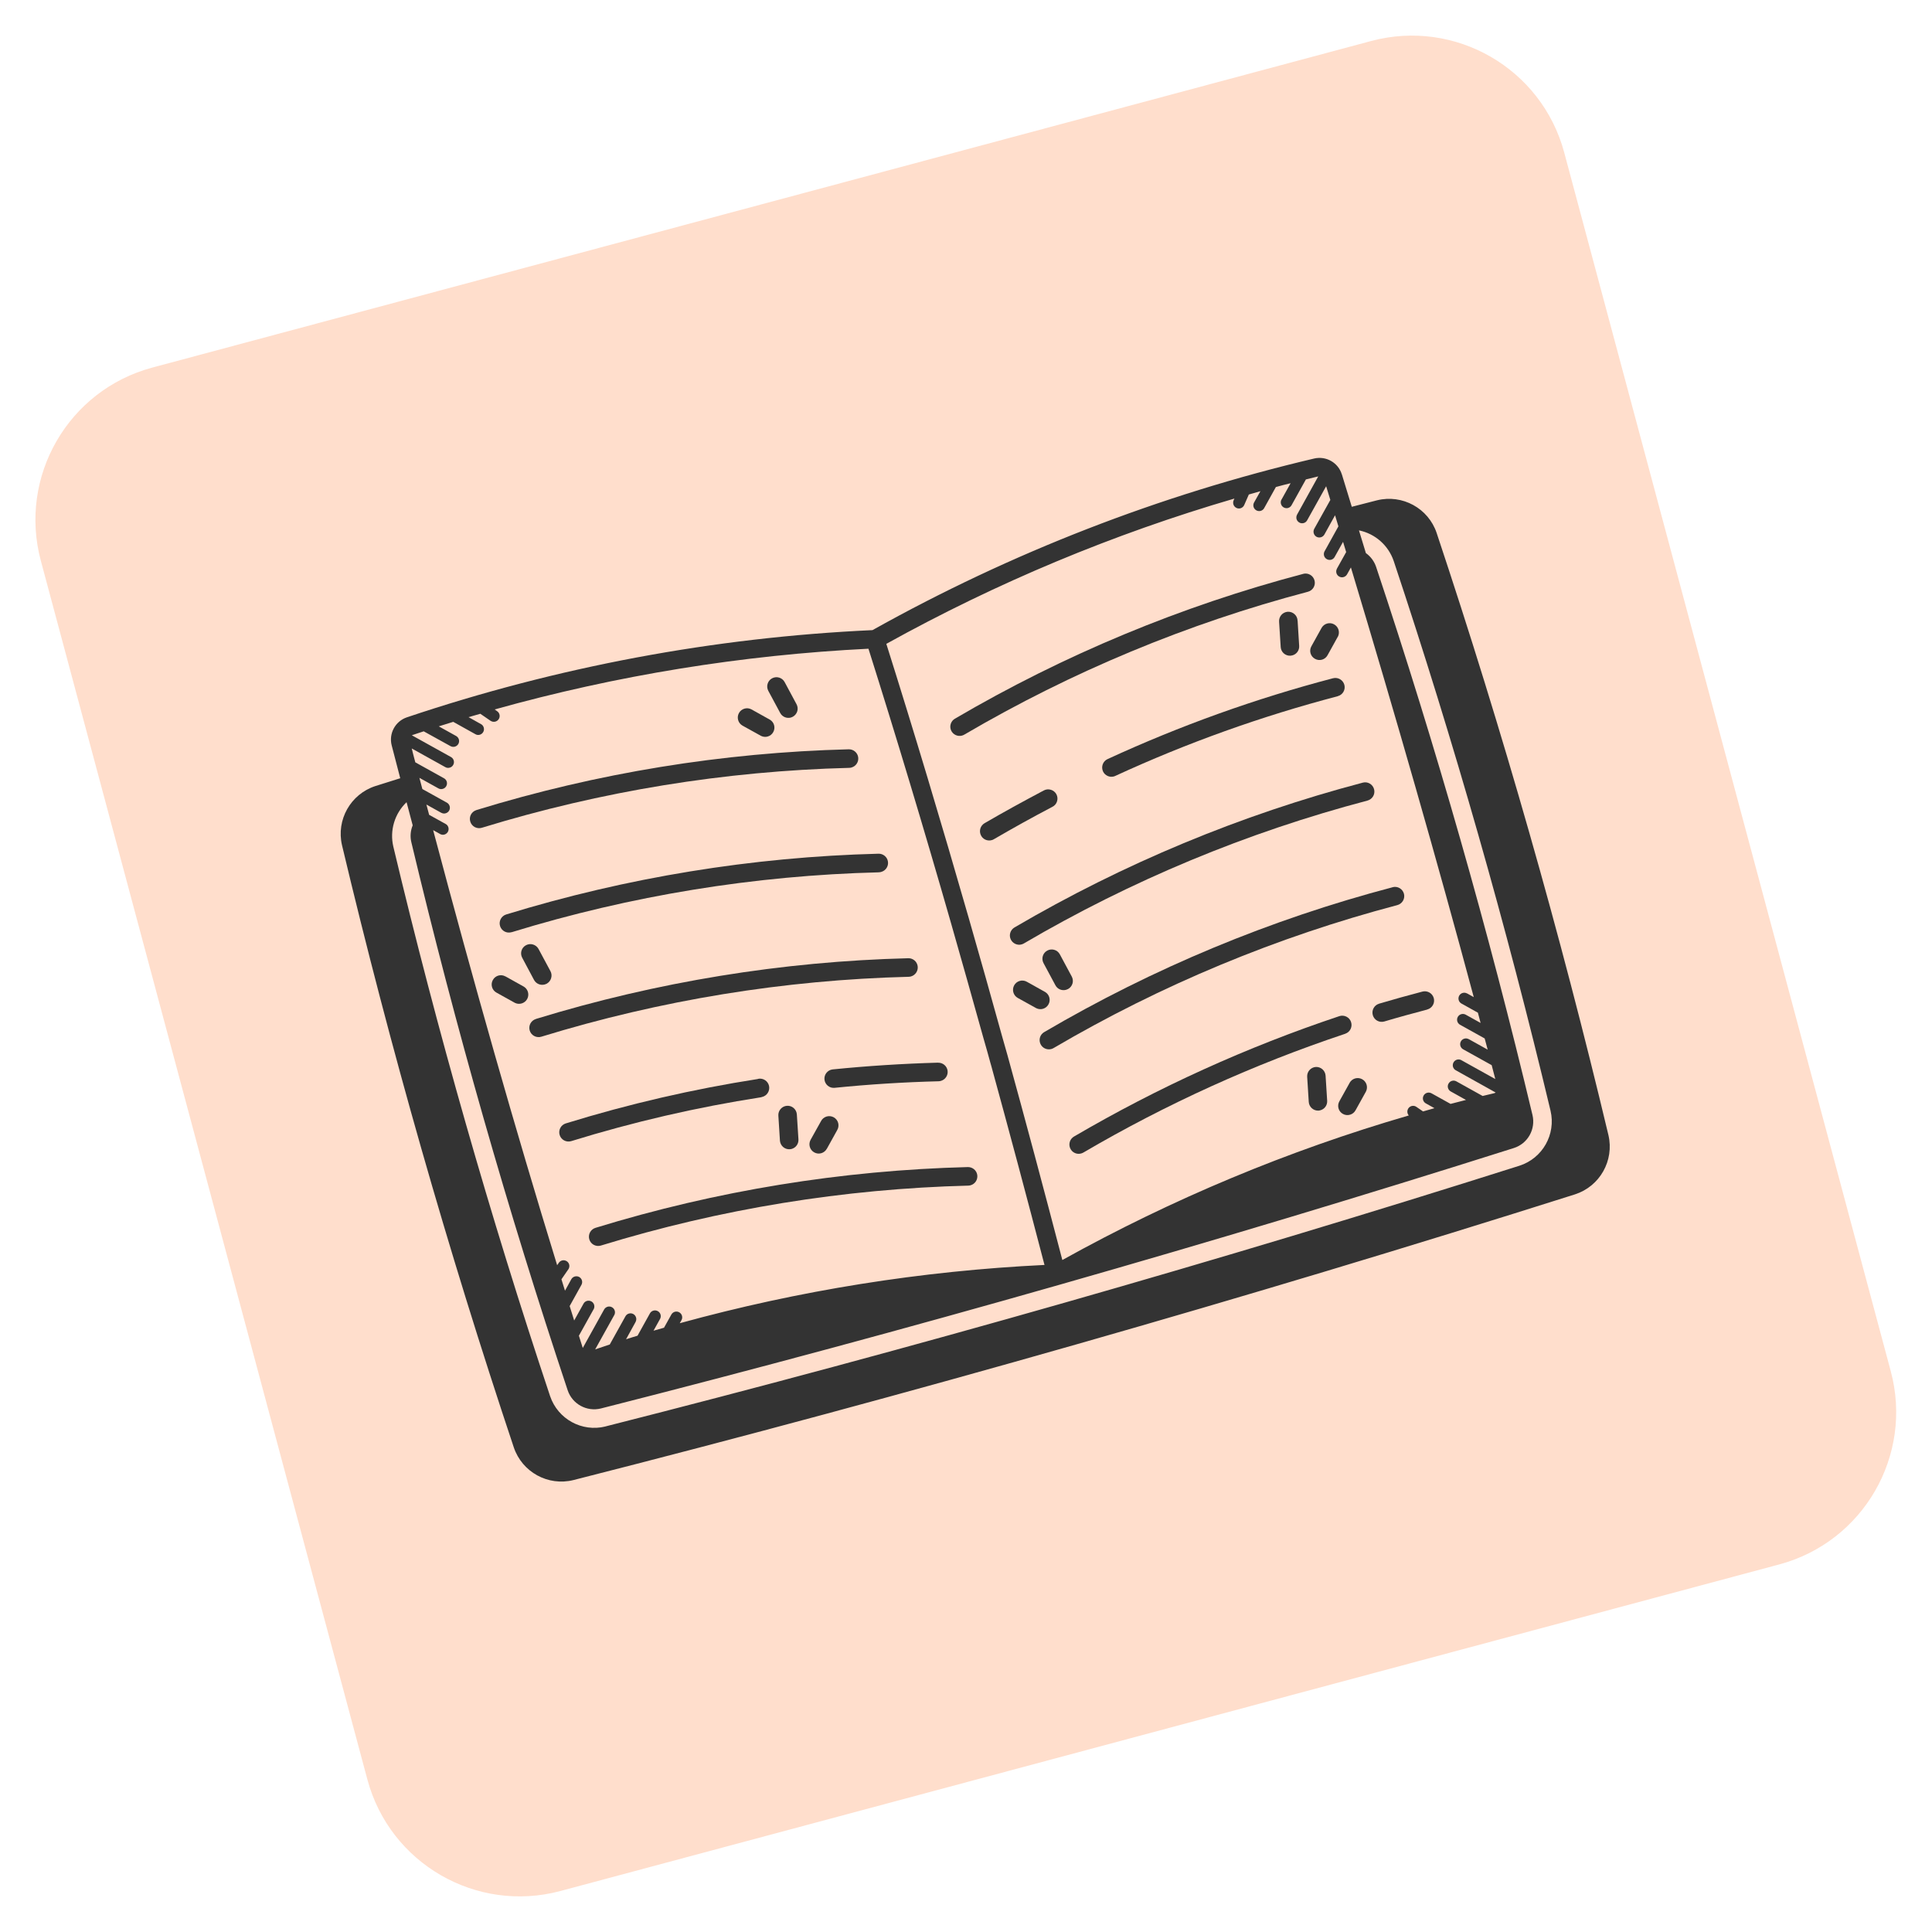
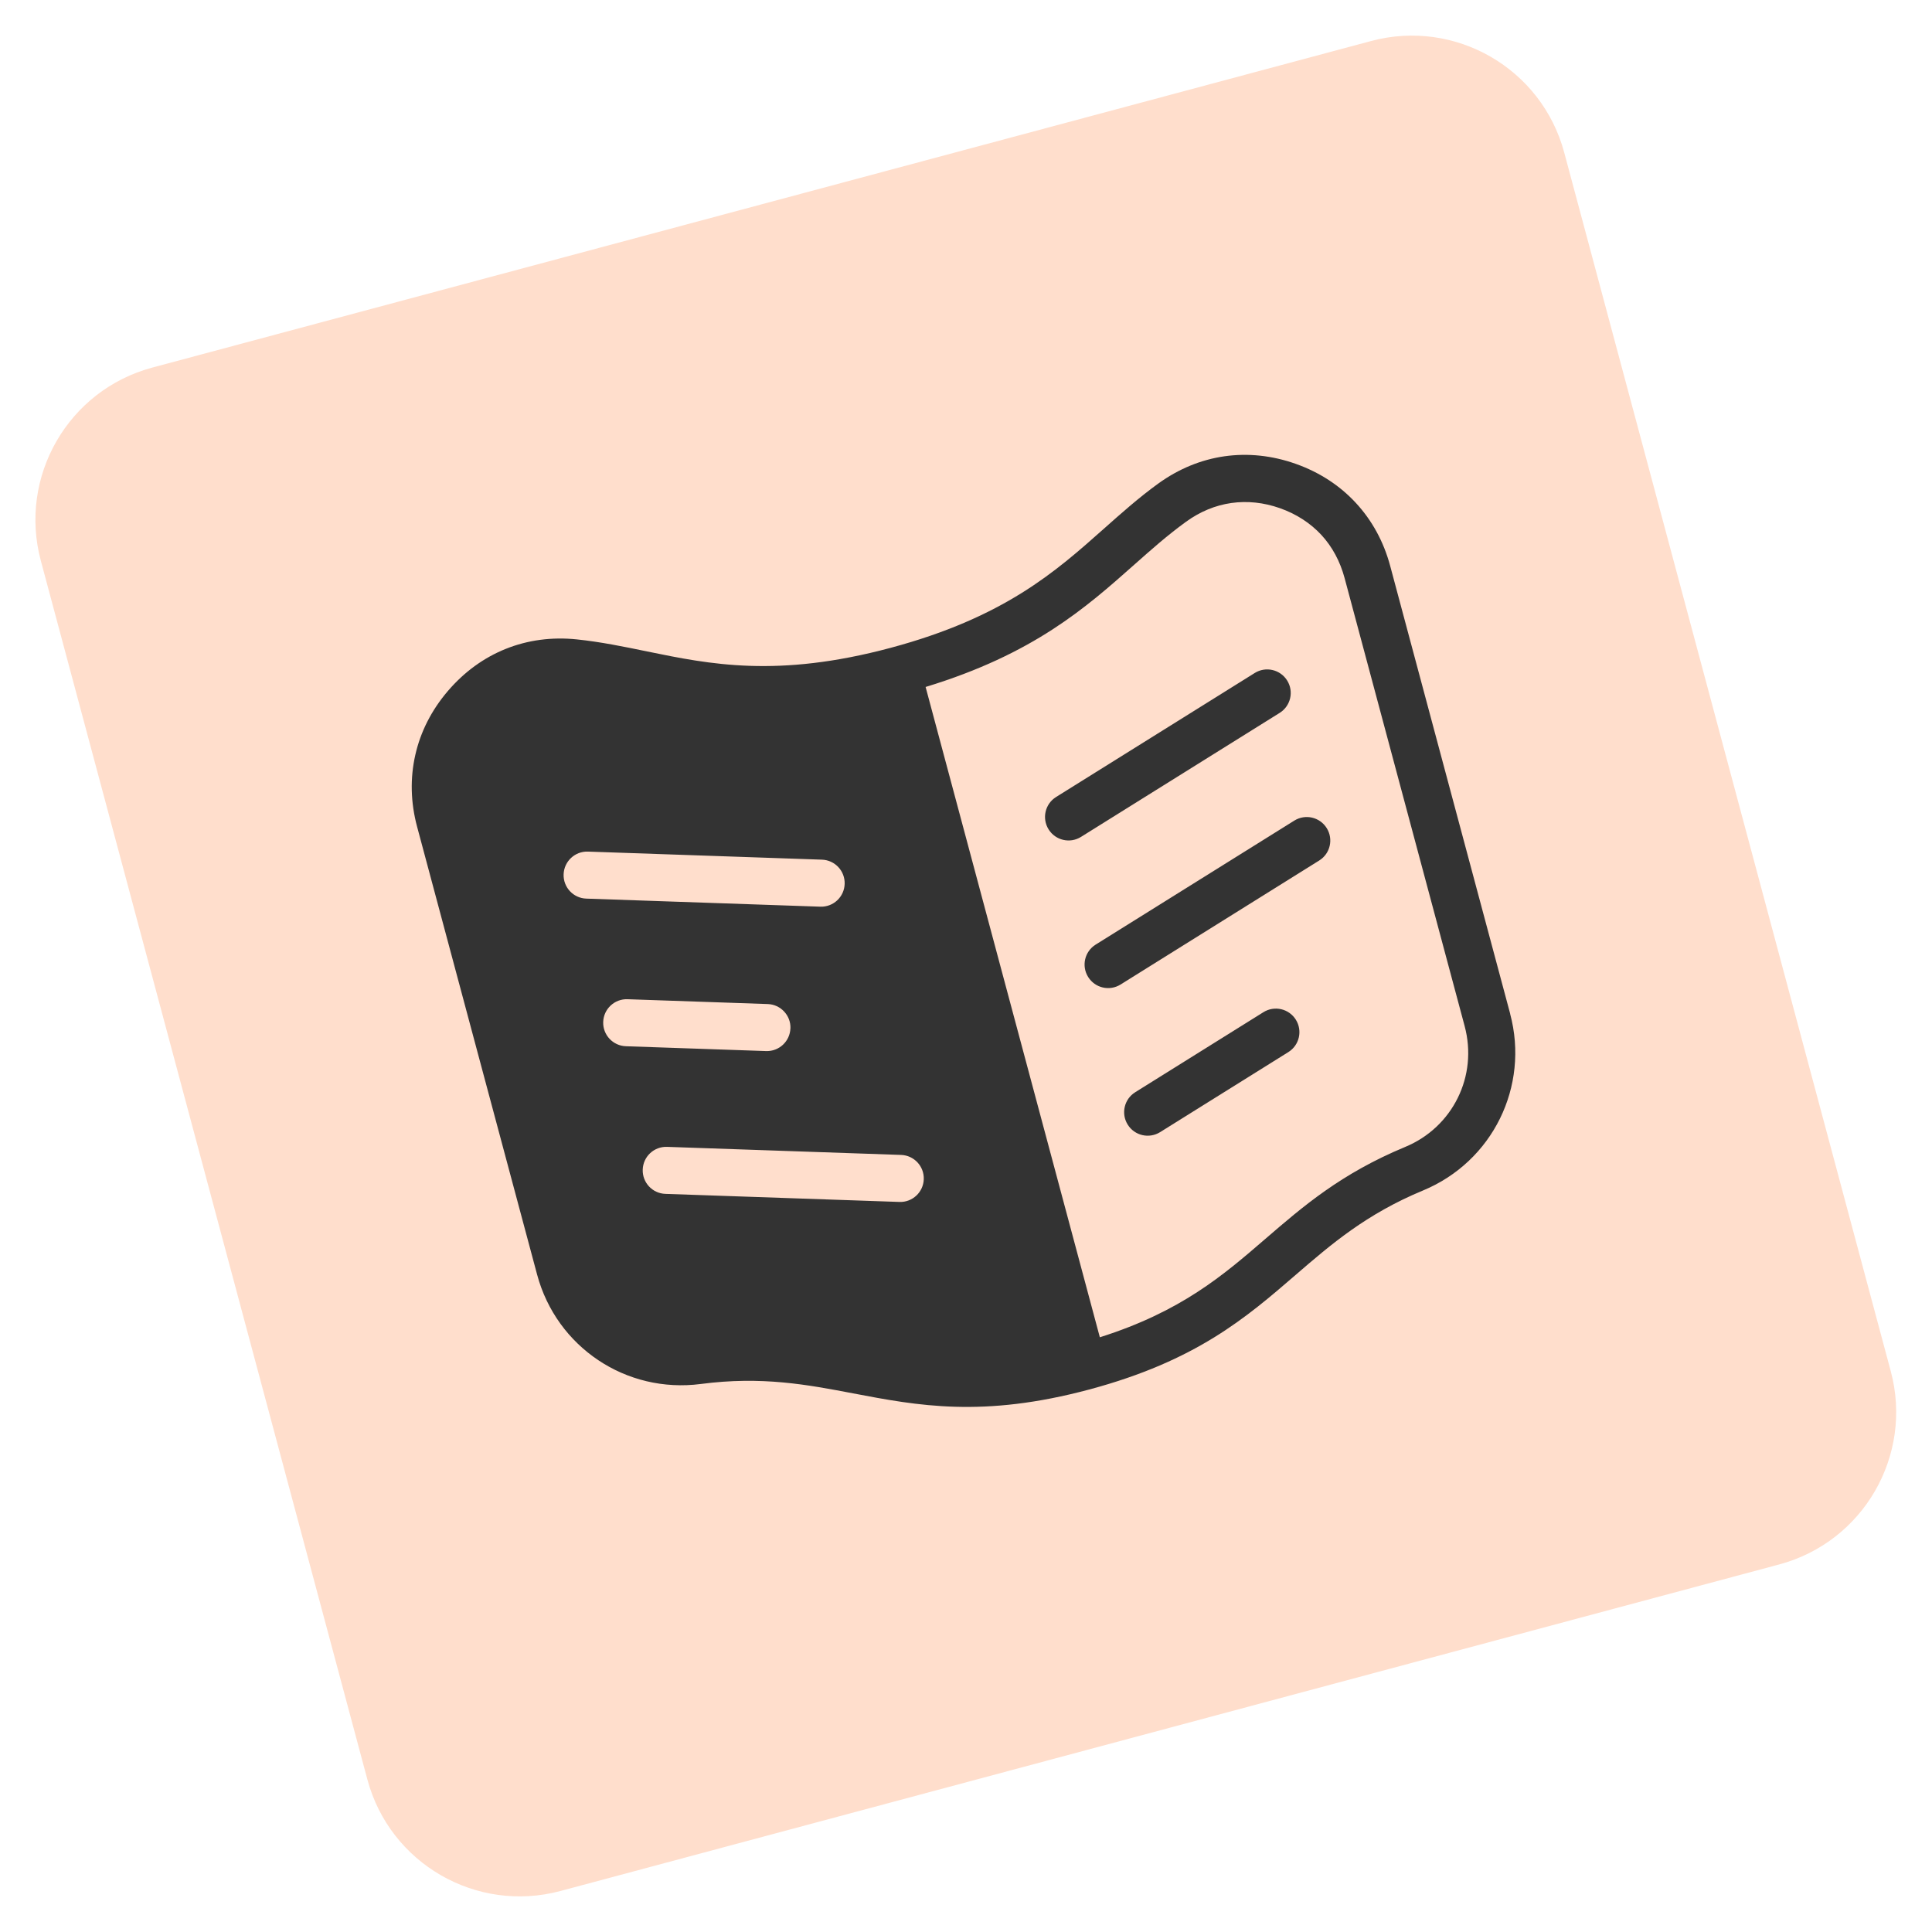
<svg xmlns="http://www.w3.org/2000/svg" width="98" height="98" viewBox="0 0 98 98" fill="none">
  <path d="M2.071 28.443C0.927 24.175 3.46 19.789 7.727 18.645L69.547 2.081C73.814 0.937 78.201 3.47 79.345 7.738L95.909 69.557C97.053 73.825 94.52 78.211 90.252 79.355L28.433 95.919C24.165 97.063 19.779 94.53 18.635 90.263L2.071 28.443Z" fill="#FFDECC" />
-   <path d="M69.849 25.378C69.423 25.488 68.995 25.598 68.569 25.707C68.403 25.158 68.234 24.61 68.065 24.06L68.063 24.061C67.882 23.47 67.272 23.119 66.666 23.257C58.828 25.102 51.285 28.033 44.257 31.963C36.215 32.332 28.263 33.821 20.631 36.389C20.049 36.59 19.716 37.205 19.867 37.804C20.012 38.364 20.156 38.919 20.302 39.476C19.881 39.608 19.464 39.739 19.043 39.872L19.045 39.871C17.784 40.28 17.047 41.584 17.349 42.876C19.788 53.138 22.719 63.413 26.062 73.418C26.486 74.674 27.801 75.396 29.087 75.076C37.583 72.916 46.105 70.617 54.593 68.195C63.08 65.774 71.532 63.231 79.889 60.584C81.151 60.177 81.889 58.87 81.587 57.578C79.143 47.317 76.212 37.043 72.874 27.036C72.453 25.781 71.135 25.06 69.849 25.378ZM62.616 25.287L62.58 25.366L62.581 25.368C62.545 25.439 62.542 25.523 62.568 25.599C62.595 25.674 62.654 25.736 62.727 25.768C62.8 25.802 62.885 25.802 62.959 25.77C63.033 25.737 63.091 25.677 63.119 25.603L63.347 25.083L63.934 24.916L63.614 25.486C63.555 25.591 63.565 25.72 63.638 25.811C63.713 25.905 63.835 25.946 63.95 25.913C64.025 25.892 64.089 25.842 64.125 25.773L64.719 24.704C64.966 24.634 65.214 24.573 65.466 24.511L65.004 25.341L65.003 25.339C64.945 25.444 64.957 25.572 65.03 25.666C65.103 25.758 65.227 25.798 65.34 25.766C65.414 25.744 65.478 25.695 65.515 25.625L66.241 24.319C66.449 24.269 66.656 24.215 66.867 24.165L65.793 26.105C65.757 26.174 65.746 26.256 65.767 26.33C65.788 26.405 65.841 26.468 65.907 26.505C65.975 26.545 66.055 26.553 66.13 26.532C66.204 26.511 66.268 26.461 66.305 26.392L67.268 24.664L67.481 25.36L66.663 26.827C66.587 26.971 66.638 27.147 66.778 27.227C66.92 27.306 67.101 27.254 67.18 27.112L67.72 26.137L67.89 26.699L67.188 27.965C67.132 28.069 67.142 28.198 67.215 28.289C67.29 28.383 67.412 28.421 67.525 28.391C67.602 28.369 67.663 28.32 67.7 28.251L68.126 27.485C68.175 27.656 68.23 27.831 68.284 28.004L67.814 28.846L67.816 28.846C67.737 28.988 67.788 29.167 67.93 29.246C68.072 29.325 68.251 29.274 68.33 29.132L68.524 28.783C70.82 36.404 72.911 43.701 74.756 50.579L74.413 50.388L74.412 50.391C74.27 50.314 74.094 50.367 74.017 50.506C73.94 50.648 73.99 50.824 74.127 50.902L74.966 51.369L75.103 51.889L74.342 51.466C74.201 51.392 74.025 51.442 73.947 51.581C73.868 51.721 73.918 51.898 74.056 51.978L75.31 52.675L75.462 53.243L74.498 52.707L74.496 52.708C74.355 52.633 74.179 52.685 74.102 52.825C74.025 52.966 74.075 53.143 74.213 53.223L75.665 54.03C75.727 54.264 75.788 54.498 75.849 54.735L74.136 53.782L74.132 53.779C74.065 53.739 73.984 53.73 73.909 53.749C73.832 53.771 73.768 53.821 73.729 53.891C73.69 53.958 73.682 54.041 73.703 54.116C73.727 54.192 73.777 54.256 73.849 54.292L75.865 55.417C75.839 55.437 75.811 55.45 75.778 55.456C75.588 55.501 75.399 55.547 75.206 55.593L73.871 54.85C73.729 54.773 73.554 54.825 73.476 54.965C73.396 55.105 73.447 55.281 73.584 55.361L74.362 55.794C74.102 55.859 73.841 55.928 73.58 55.995L72.61 55.456L72.613 55.458C72.471 55.379 72.292 55.43 72.213 55.572C72.133 55.712 72.185 55.893 72.326 55.969L72.762 56.212L72.183 56.377L71.844 56.144L71.846 56.145C71.725 56.061 71.559 56.081 71.461 56.192C71.364 56.303 71.362 56.469 71.46 56.581C65.347 58.359 59.451 60.82 53.887 63.914C52.952 60.329 52.026 56.868 51.105 53.529L50.848 52.626C50.278 50.568 49.709 48.548 49.139 46.566C47.747 41.721 46.36 37.099 44.959 32.661L44.959 32.659C50.552 29.556 56.472 27.083 62.612 25.29L62.616 25.287ZM21.979 42.112L22.321 42.303L22.322 42.305C22.389 42.342 22.468 42.354 22.542 42.333C22.617 42.311 22.681 42.261 22.718 42.194C22.757 42.125 22.765 42.044 22.744 41.969C22.723 41.895 22.673 41.831 22.604 41.795L21.768 41.332L21.629 40.81L22.387 41.231L22.389 41.23C22.528 41.306 22.704 41.255 22.784 41.115C22.861 40.976 22.813 40.799 22.673 40.717L21.424 40.023C21.371 39.835 21.326 39.645 21.274 39.455L22.233 39.988C22.3 40.027 22.381 40.038 22.458 40.016C22.533 39.997 22.599 39.944 22.636 39.877C22.675 39.808 22.683 39.727 22.662 39.65C22.64 39.576 22.588 39.513 22.519 39.476L21.067 38.669C21.001 38.436 20.946 38.2 20.886 37.966L22.593 38.915L22.591 38.913C22.658 38.953 22.739 38.962 22.813 38.938C22.928 38.907 23.01 38.808 23.025 38.689C23.038 38.573 22.979 38.458 22.876 38.4L20.891 37.297C20.906 37.291 20.919 37.284 20.935 37.28C21.122 37.217 21.311 37.158 21.493 37.096L22.851 37.847C22.993 37.926 23.172 37.876 23.251 37.733C23.33 37.591 23.279 37.413 23.137 37.333L22.257 36.844C22.5 36.765 22.745 36.69 22.99 36.615L24.115 37.242C24.182 37.282 24.263 37.291 24.337 37.269C24.45 37.237 24.534 37.138 24.547 37.021C24.56 36.903 24.503 36.787 24.399 36.731L23.767 36.377L24.364 36.206L24.883 36.562C25.019 36.652 25.2 36.62 25.291 36.487C25.339 36.422 25.355 36.342 25.34 36.263C25.325 36.186 25.282 36.118 25.215 36.074L25.093 35.986C31.278 34.256 37.637 33.224 44.052 32.906C45.461 37.365 46.85 41.977 48.233 46.8C48.777 48.705 49.325 50.644 49.875 52.623L49.901 52.715L50.082 53.348C50.135 53.535 50.189 53.723 50.238 53.914L50.285 54.077C51.18 57.334 52.078 60.698 52.982 64.165L52.979 64.164C46.723 64.466 40.518 65.459 34.48 67.12L34.569 66.963L34.568 66.966C34.647 66.824 34.595 66.643 34.453 66.566C34.313 66.486 34.133 66.538 34.054 66.68L33.682 67.348L33.149 67.5L33.486 66.893C33.556 66.751 33.503 66.583 33.367 66.507C33.23 66.431 33.057 66.476 32.975 66.607L32.339 67.753C32.143 67.809 31.949 67.874 31.756 67.934L32.239 67.058L32.237 67.059C32.276 66.99 32.286 66.908 32.265 66.834C32.243 66.757 32.193 66.693 32.124 66.654C32.057 66.617 31.973 66.607 31.899 66.63C31.823 66.652 31.759 66.704 31.723 66.773L30.93 68.199C30.684 68.279 30.437 68.364 30.19 68.447L31.159 66.705L31.161 66.704C31.235 66.563 31.183 66.388 31.043 66.31C30.903 66.23 30.727 66.281 30.647 66.418L29.561 68.375L29.364 67.754L30.102 66.427L30.104 66.426C30.147 66.361 30.159 66.276 30.14 66.199C30.119 66.119 30.069 66.053 29.999 66.014C29.927 65.976 29.844 65.966 29.767 65.99C29.689 66.015 29.626 66.069 29.591 66.143L29.125 66.982C29.047 66.738 28.971 66.493 28.896 66.249L29.496 65.168C29.571 65.027 29.518 64.852 29.379 64.774C29.237 64.698 29.061 64.748 28.981 64.885L28.659 65.471L28.479 64.892L28.818 64.4L28.82 64.399C28.868 64.336 28.889 64.255 28.878 64.175C28.865 64.095 28.82 64.023 28.754 63.978C28.687 63.934 28.604 63.916 28.526 63.933C28.448 63.95 28.378 63.997 28.337 64.068L28.261 64.177C26.115 57.202 24.042 49.917 21.973 42.116L21.979 42.112ZM78.65 56.34C78.933 57.539 78.246 58.754 77.076 59.13C69.45 61.549 61.737 63.872 53.99 66.082C46.246 68.291 38.47 70.387 30.713 72.355L30.714 72.357C29.519 72.654 28.297 71.984 27.903 70.817C24.855 61.685 22.18 52.308 19.951 42.943C19.76 42.127 20.016 41.27 20.623 40.691C20.725 41.083 20.828 41.478 20.934 41.866L20.932 41.869C20.821 42.14 20.797 42.44 20.866 42.725C23.091 52.065 25.758 61.415 28.795 70.52C29.029 71.221 29.764 71.622 30.48 71.444C45.969 67.507 61.556 63.06 76.791 58.233C77.496 58.008 77.906 57.278 77.734 56.557C75.51 47.22 72.842 37.868 69.805 28.762C69.712 28.479 69.529 28.23 69.284 28.056C69.167 27.674 69.05 27.287 68.933 26.903C69.757 27.071 70.428 27.666 70.697 28.462C73.743 37.599 76.418 46.976 78.65 56.34Z" fill="#333333" />
-   <path d="M49.095 59.199C42.69 59.363 36.333 60.399 30.209 62.281C29.961 62.354 29.818 62.617 29.892 62.865C29.965 63.115 30.228 63.255 30.478 63.181L30.487 63.178C36.531 61.322 42.799 60.301 49.119 60.14C49.158 60.139 49.198 60.132 49.236 60.121C49.462 60.057 49.606 59.833 49.571 59.598C49.536 59.366 49.331 59.196 49.095 59.199Z" fill="#333333" />
-   <path d="M67.939 51.543C63.253 53.107 58.743 55.154 54.479 57.65C54.273 57.77 54.19 58.023 54.283 58.241C54.376 58.461 54.618 58.575 54.846 58.508C54.884 58.497 54.921 58.481 54.955 58.462C59.162 55.997 63.611 53.98 68.235 52.438L68.235 52.436C68.481 52.356 68.614 52.088 68.532 51.843C68.452 51.597 68.185 51.463 67.939 51.543Z" fill="#333333" />
-   <path d="M68.466 54.916L67.943 55.856C67.879 55.965 67.862 56.094 67.894 56.217C67.927 56.34 68.008 56.444 68.12 56.504C68.231 56.566 68.362 56.58 68.483 56.542C68.605 56.508 68.705 56.423 68.764 56.311L69.285 55.373C69.404 55.146 69.32 54.87 69.099 54.745C68.875 54.62 68.594 54.696 68.464 54.916L68.466 54.916Z" fill="#333333" />
-   <path d="M41.94 58.274L42.461 57.334C42.53 57.224 42.548 57.091 42.518 56.968C42.485 56.843 42.403 56.737 42.29 56.674C42.177 56.613 42.046 56.599 41.923 56.637C41.799 56.675 41.697 56.763 41.642 56.876L41.118 57.815C40.992 58.043 41.074 58.328 41.3 58.454C41.527 58.582 41.814 58.5 41.939 58.271L41.94 58.274Z" fill="#333333" />
-   <path d="M66.745 54.121C66.486 54.139 66.29 54.361 66.306 54.62L66.386 55.895C66.403 56.151 66.623 56.347 66.878 56.336C66.914 56.333 66.946 56.326 66.98 56.316C67.193 56.258 67.334 56.057 67.32 55.836L67.24 54.564L67.24 54.562C67.222 54.305 67.003 54.109 66.745 54.121Z" fill="#333333" />
-   <path d="M38.449 54.731C35.149 55.245 31.89 55.999 28.698 56.985C28.451 57.061 28.311 57.325 28.389 57.574C28.465 57.821 28.729 57.959 28.976 57.883C32.123 56.91 35.338 56.166 38.595 55.66L38.651 55.644C38.904 55.588 39.064 55.335 39.009 55.082C38.954 54.829 38.7 54.669 38.447 54.724L38.449 54.731Z" fill="#333333" />
-   <path d="M40.062 58.295C40.093 58.294 40.127 58.286 40.16 58.28L40.159 58.278C40.372 58.219 40.513 58.018 40.501 57.797L40.42 56.53C40.403 56.271 40.18 56.073 39.921 56.091C39.663 56.108 39.465 56.331 39.482 56.59L39.562 57.862L39.562 57.864C39.584 58.119 39.805 58.312 40.062 58.295Z" fill="#333333" />
-   <path d="M47.584 53.903C45.79 53.953 43.989 54.069 42.229 54.246C41.977 54.279 41.795 54.507 41.821 54.761C41.85 55.016 42.074 55.202 42.329 55.18C44.06 55.004 45.838 54.892 47.608 54.847C47.647 54.845 47.687 54.841 47.725 54.828C47.954 54.765 48.1 54.54 48.065 54.306C48.029 54.069 47.822 53.899 47.584 53.906L47.584 53.903Z" fill="#333333" />
-   <path d="M70.639 45.005C64.441 46.636 58.496 49.109 52.97 52.351C52.762 52.469 52.678 52.723 52.772 52.943C52.864 53.161 53.106 53.275 53.337 53.209C53.373 53.199 53.409 53.181 53.445 53.161C58.899 49.961 64.765 47.523 70.879 45.911C71.128 45.845 71.28 45.589 71.216 45.339C71.149 45.087 70.891 44.935 70.641 45.002L70.639 45.005Z" fill="#333333" />
-   <path d="M72.15 50.299C71.418 50.491 70.675 50.697 69.95 50.912L69.953 50.913C69.703 50.987 69.563 51.249 69.636 51.497C69.71 51.747 69.972 51.888 70.22 51.814C70.936 51.6 71.666 51.402 72.388 51.211L72.397 51.208L72.396 51.206C72.648 51.139 72.796 50.879 72.728 50.63C72.659 50.379 72.4 50.233 72.15 50.299Z" fill="#333333" />
-   <path d="M52.566 51.141C52.791 51.252 53.062 51.168 53.183 50.948C53.306 50.729 53.235 50.454 53.021 50.322L52.083 49.798C51.856 49.672 51.569 49.754 51.444 49.98C51.318 50.207 51.399 50.494 51.626 50.62L52.566 51.141Z" fill="#333333" />
-   <path d="M46.072 48.606C39.667 48.767 33.311 49.806 27.186 51.685L27.186 51.688C26.938 51.761 26.795 52.021 26.869 52.272C26.942 52.519 27.205 52.662 27.455 52.588L27.464 52.585C33.509 50.729 39.776 49.706 46.097 49.547C46.136 49.546 46.175 49.539 46.214 49.528C46.439 49.462 46.583 49.237 46.548 49.005C46.513 48.771 46.307 48.6 46.072 48.606Z" fill="#333333" />
-   <path d="M54.078 50.207C54.109 50.198 54.142 50.186 54.172 50.17C54.283 50.112 54.364 50.011 54.401 49.892C54.437 49.772 54.423 49.644 54.364 49.534L53.76 48.409C53.639 48.18 53.353 48.095 53.124 48.217C52.895 48.339 52.81 48.624 52.932 48.853L53.537 49.98C53.64 50.173 53.865 50.268 54.078 50.207Z" fill="#333333" />
-   <path d="M51.821 47.904C51.859 47.894 51.896 47.878 51.93 47.859C57.383 44.659 63.249 42.221 69.364 40.609C69.615 40.542 69.767 40.286 69.7 40.034C69.634 39.784 69.378 39.632 69.128 39.699C62.93 41.333 56.986 43.805 51.457 47.046C51.254 47.167 51.17 47.421 51.264 47.636C51.357 47.853 51.598 47.968 51.824 47.904L51.821 47.904Z" fill="#333333" />
-   <path d="M25.952 47.284L25.953 47.286C31.997 45.428 38.264 44.407 44.585 44.248L44.585 44.245C44.624 44.246 44.664 44.24 44.701 44.227C44.93 44.164 45.076 43.939 45.041 43.705C45.005 43.468 44.798 43.298 44.56 43.304C38.153 43.469 31.8 44.507 25.675 46.386C25.428 46.464 25.288 46.728 25.366 46.975C25.442 47.222 25.706 47.361 25.952 47.284Z" fill="#333333" />
-   <path d="M26.121 50.871C26.345 50.98 26.617 50.896 26.74 50.677C26.86 50.457 26.789 50.182 26.576 50.05L25.637 49.526L25.638 49.529C25.411 49.4 25.124 49.482 24.999 49.711C24.873 49.937 24.954 50.222 25.18 50.348L26.121 50.871Z" fill="#333333" />
-   <path d="M27.635 49.936C27.667 49.927 27.697 49.913 27.73 49.899C27.837 49.839 27.921 49.74 27.955 49.62C27.993 49.502 27.98 49.371 27.922 49.263L27.318 48.138L27.317 48.136C27.194 47.91 26.908 47.823 26.679 47.947C26.45 48.068 26.366 48.354 26.489 48.582L27.088 49.706C27.194 49.903 27.421 49.997 27.635 49.936Z" fill="#333333" />
-   <path d="M50.311 42.614C50.35 42.603 50.387 42.587 50.42 42.566C51.394 41.999 52.387 41.447 53.373 40.931C53.487 40.877 53.577 40.778 53.615 40.657C53.656 40.536 53.646 40.404 53.587 40.292C53.528 40.179 53.426 40.096 53.303 40.06C53.181 40.024 53.05 40.037 52.938 40.1C51.939 40.63 50.926 41.182 49.942 41.756C49.737 41.876 49.653 42.13 49.747 42.347C49.839 42.568 50.081 42.681 50.309 42.614L50.311 42.614Z" fill="#333333" />
-   <path d="M55.95 39.13C56.047 39.339 56.283 39.447 56.507 39.384C56.529 39.377 56.551 39.368 56.572 39.358C60.208 37.683 63.985 36.33 67.858 35.315L67.858 35.312C68.108 35.248 68.259 34.99 68.193 34.741C68.127 34.491 67.871 34.339 67.618 34.404L67.62 34.403C63.693 35.433 59.866 36.806 56.18 38.505C56.068 38.556 55.978 38.653 55.936 38.77C55.893 38.885 55.898 39.015 55.95 39.13Z" fill="#333333" />
-   <path d="M24.442 41.988C30.486 40.132 36.754 39.111 43.074 38.949C43.113 38.948 43.153 38.944 43.191 38.933L43.191 38.931C43.42 38.868 43.566 38.643 43.531 38.409C43.495 38.172 43.287 38.002 43.05 38.008C36.645 38.172 30.289 39.208 24.164 41.09L24.165 41.092C23.917 41.167 23.777 41.43 23.856 41.678C23.892 41.797 23.974 41.896 24.084 41.955C24.195 42.012 24.323 42.024 24.442 41.988Z" fill="#333333" />
-   <path d="M38.605 37.329C38.83 37.44 39.102 37.356 39.222 37.136C39.346 36.917 39.274 36.642 39.061 36.51L38.122 35.986C37.896 35.86 37.609 35.942 37.483 36.168C37.357 36.395 37.439 36.682 37.665 36.808L38.605 37.329Z" fill="#333333" />
-   <path d="M48.799 37.312C48.838 37.301 48.875 37.286 48.908 37.267C54.362 34.069 60.228 31.629 66.342 30.017C66.594 29.952 66.746 29.694 66.679 29.444C66.613 29.194 66.357 29.043 66.107 29.107L66.107 29.109C59.909 30.743 53.965 33.215 48.436 36.456C48.233 36.575 48.149 36.829 48.242 37.046C48.336 37.261 48.576 37.376 48.802 37.312L48.799 37.312Z" fill="#333333" />
-   <path d="M66.52 32.782C66.392 33.009 66.473 33.294 66.702 33.419C66.929 33.547 67.214 33.466 67.339 33.237L67.86 32.297L67.863 32.299C67.979 32.073 67.898 31.795 67.674 31.671C67.453 31.546 67.171 31.622 67.041 31.842L66.52 32.782Z" fill="#333333" />
-   <path d="M39.576 36.166C39.68 36.361 39.905 36.455 40.118 36.397C40.149 36.386 40.182 36.374 40.212 36.358C40.322 36.3 40.403 36.198 40.441 36.08C40.477 35.96 40.463 35.832 40.404 35.722L39.801 34.599C39.679 34.37 39.394 34.285 39.164 34.407C38.935 34.529 38.851 34.814 38.972 35.043L39.576 36.166Z" fill="#333333" />
-   <path d="M65.561 33.242C65.774 33.183 65.915 32.982 65.9 32.761L65.821 31.489L65.819 31.49C65.816 31.361 65.762 31.24 65.667 31.155C65.574 31.069 65.449 31.024 65.321 31.031C65.195 31.04 65.075 31.099 64.992 31.196C64.91 31.292 64.871 31.421 64.882 31.547L64.963 32.821C64.971 32.946 65.026 33.062 65.121 33.145C65.215 33.226 65.337 33.269 65.462 33.26C65.495 33.258 65.527 33.251 65.561 33.242Z" fill="#333333" />
+   <path fill-rule="evenodd" clip-rule="evenodd" d="M55.789 67.833L46.951 34.846C52.435 33.174 55.084 30.819 57.551 28.63C58.393 27.883 59.213 27.154 60.153 26.472C60.87 25.95 61.652 25.629 62.457 25.515C63.264 25.4 64.101 25.486 64.932 25.78C65.769 26.077 66.473 26.539 67.027 27.135C67.575 27.729 67.976 28.47 68.206 29.328L74.293 52.046C74.633 53.316 74.485 54.596 73.947 55.686C73.41 56.777 72.487 57.677 71.275 58.179C68.023 59.529 66.102 61.188 64.175 62.85C62.046 64.687 59.916 66.527 55.789 67.833ZM54.832 42.452L64.909 36.162C65.469 35.813 65.64 35.077 65.291 34.519C64.943 33.96 64.207 33.788 63.648 34.136L53.572 40.426C53.011 40.774 52.841 41.51 53.189 42.069C53.538 42.63 54.273 42.8 54.832 42.452ZM56.839 49.94L66.915 43.65C67.476 43.301 67.646 42.566 67.298 42.007C66.949 41.446 66.214 41.276 65.655 41.624L55.578 47.914C55.017 48.263 54.847 48.998 55.196 49.557C55.544 50.118 56.28 50.288 56.839 49.94ZM64.088 51.342L57.585 55.402C57.024 55.751 56.854 56.487 57.202 57.045C57.551 57.606 58.286 57.776 58.845 57.428L65.349 53.368C65.91 53.02 66.08 52.284 65.732 51.725C65.383 51.164 64.647 50.994 64.088 51.342ZM76.604 51.425L70.517 28.707C70.187 27.475 69.594 26.395 68.777 25.512C67.965 24.632 66.936 23.958 65.73 23.53C64.52 23.101 63.294 22.976 62.109 23.145C60.922 23.316 59.785 23.781 58.749 24.531C57.771 25.238 56.882 26.03 55.965 26.845C53.544 28.996 50.928 31.32 45.178 32.861C39.426 34.402 36 33.695 32.828 33.045C31.627 32.797 30.461 32.558 29.26 32.433C27.988 32.301 26.768 32.467 25.657 32.913C24.547 33.358 23.549 34.079 22.714 35.056C21.882 36.031 21.329 37.128 21.066 38.296C20.8 39.469 20.826 40.701 21.157 41.934L27.244 64.651C27.737 66.492 28.866 68.004 30.347 68.994C31.826 69.984 33.655 70.448 35.55 70.202C38.647 69.796 40.958 70.237 43.273 70.678C46.554 71.303 49.843 71.931 55.256 70.481C60.669 69.03 63.205 66.844 65.732 64.66C67.517 63.12 69.296 61.584 72.183 60.386C73.947 59.654 75.299 58.336 76.085 56.739C76.872 55.141 77.094 53.267 76.601 51.425L76.604 51.425ZM46.858 59.815C46.836 60.475 46.284 60.99 45.626 60.968L33.755 60.559C33.095 60.538 32.58 59.987 32.602 59.328C32.623 58.667 33.175 58.152 33.833 58.174L45.705 58.583C46.365 58.605 46.88 59.157 46.858 59.815ZM40.093 52.162C40.071 52.822 39.519 53.337 38.861 53.315L31.75 53.07C31.09 53.048 30.575 52.496 30.597 51.838C30.619 51.178 31.171 50.663 31.829 50.685L38.941 50.93C39.599 50.952 40.117 51.504 40.095 52.162L40.093 52.162ZM42.845 44.838C42.823 45.498 42.271 46.013 41.613 45.991L29.742 45.582C29.082 45.561 28.567 45.009 28.589 44.351C28.611 43.693 29.162 43.175 29.82 43.197L41.692 43.606C42.352 43.628 42.867 44.18 42.845 44.838Z" fill="#333333" />
</svg>
